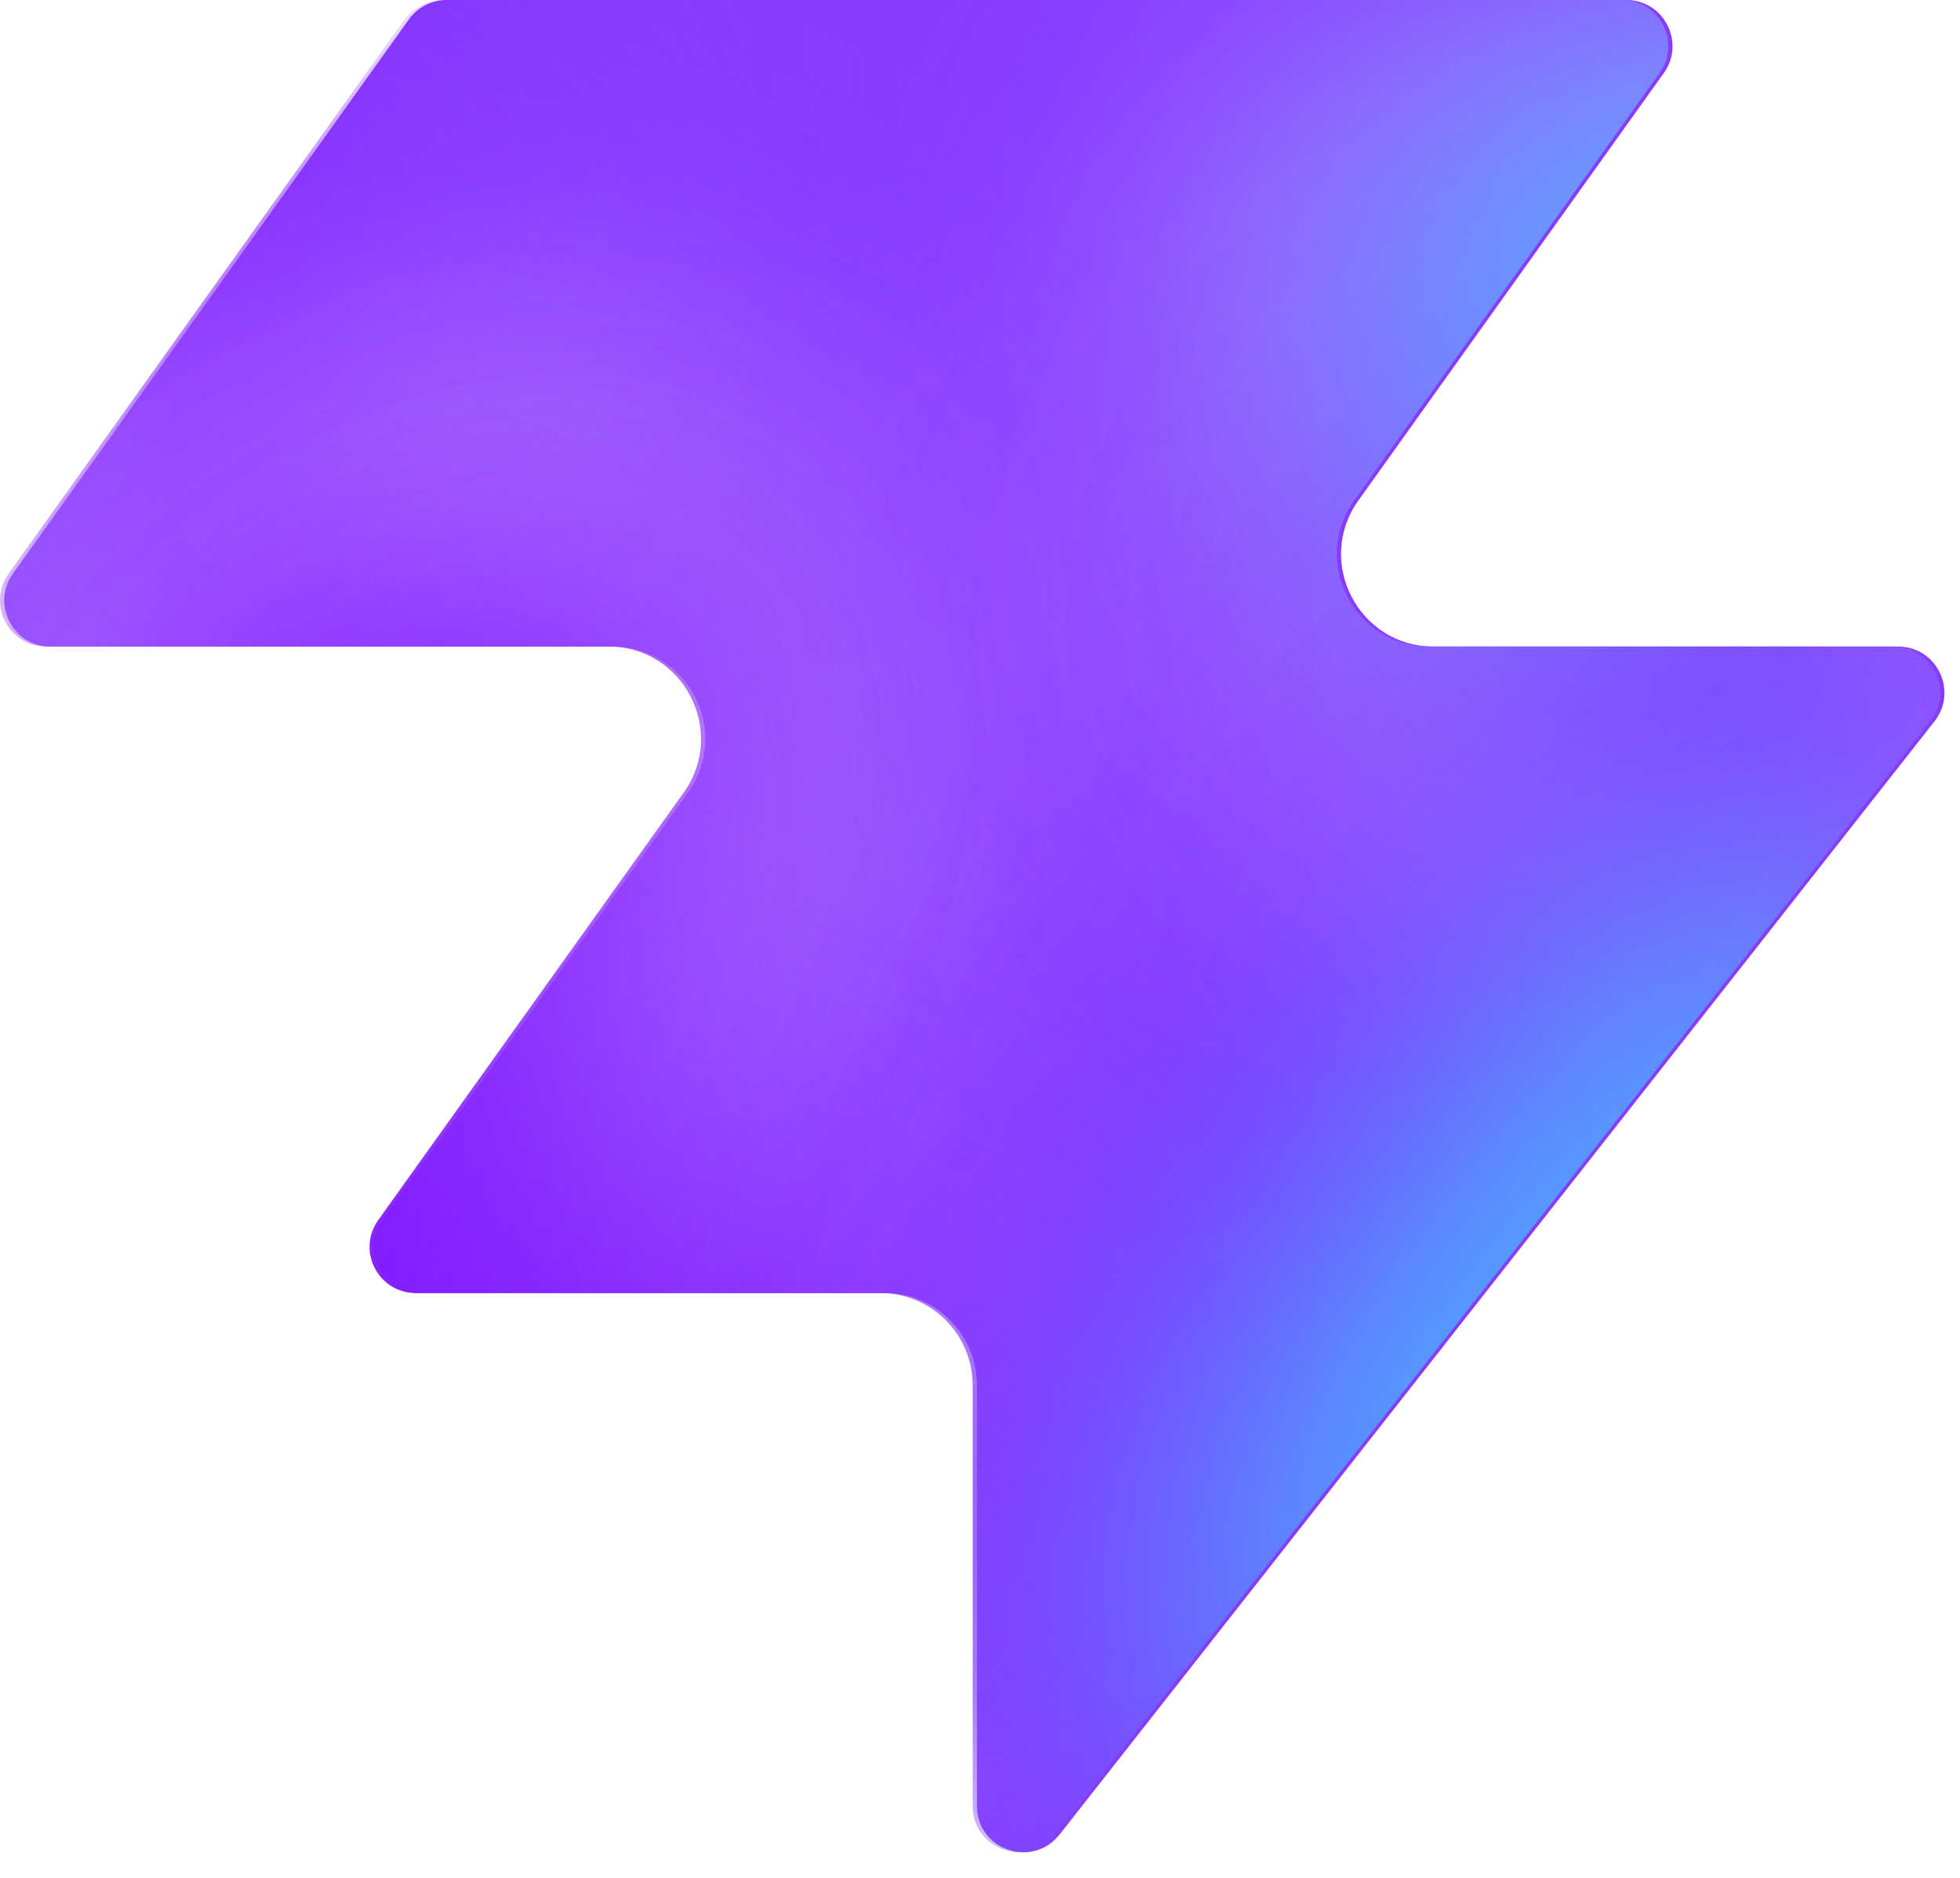
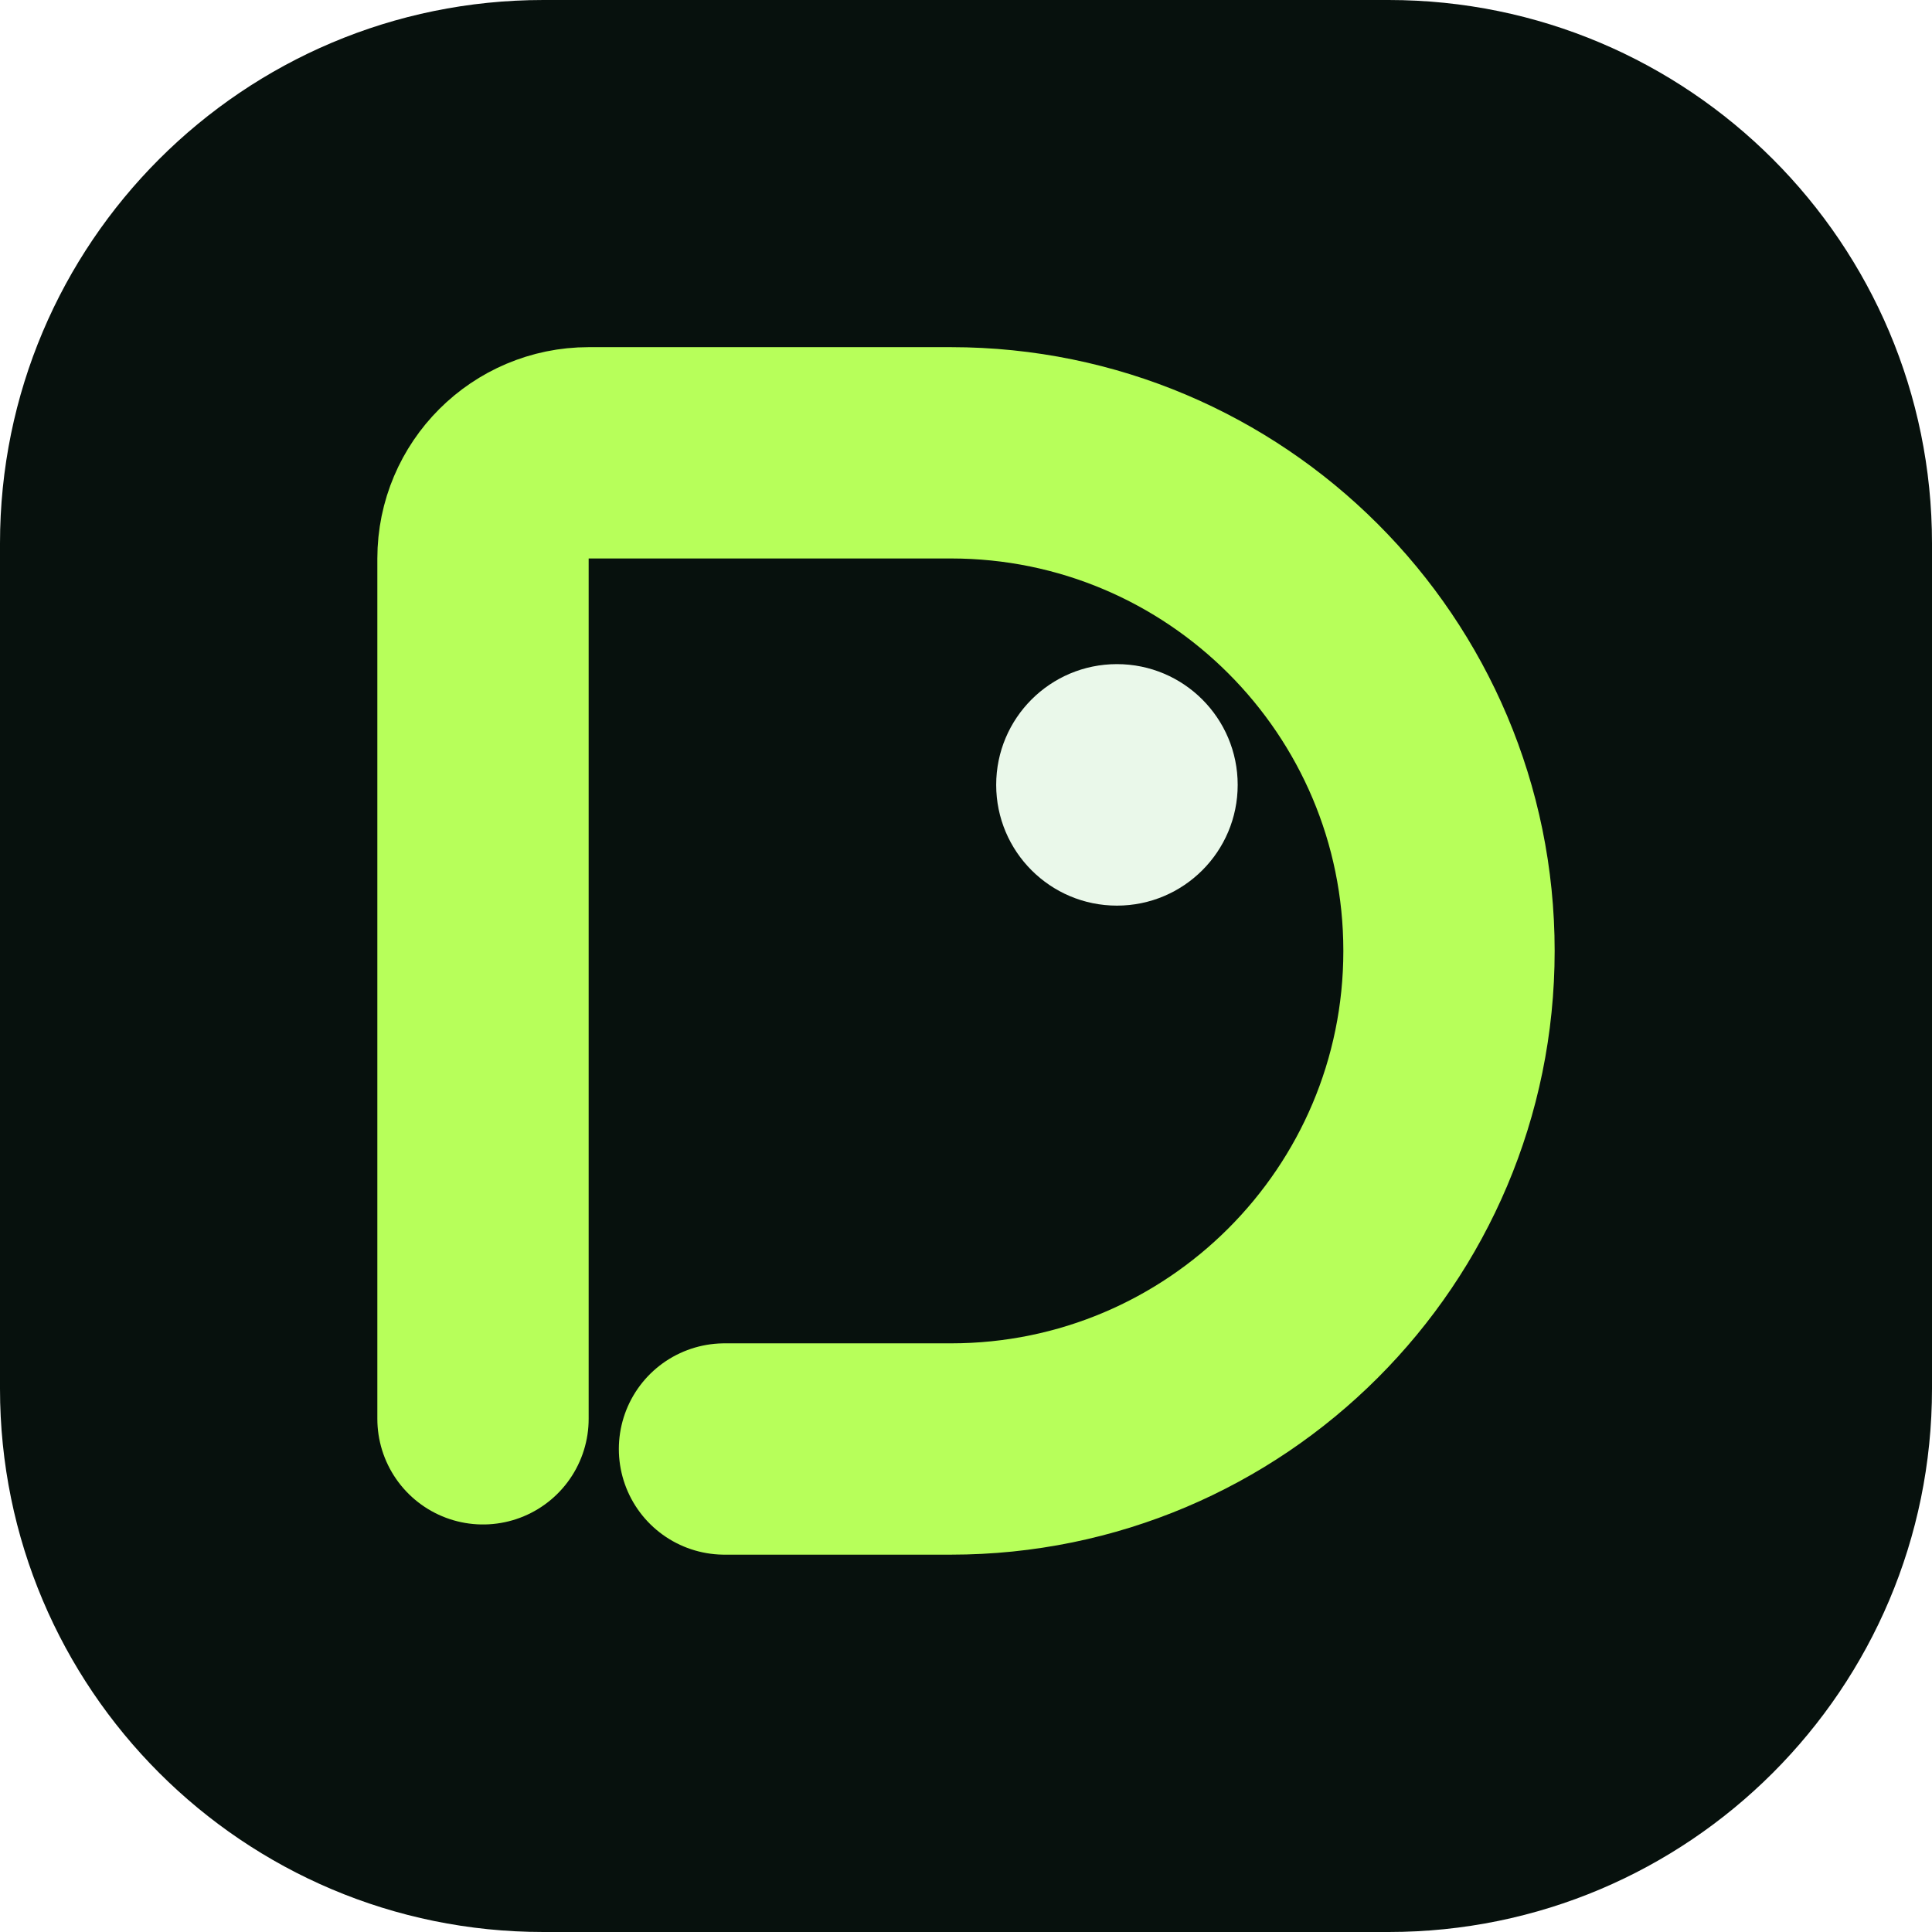
- <svg xmlns="http://www.w3.org/2000/svg" width="48" height="46" fill="none" viewBox="0 0 48 46">
-   <path fill="#863bff" d="M25.946 44.938c-.664.845-2.021.375-2.021-.698V33.937a2.26 2.26 0 0 0-2.262-2.262H10.287c-.92 0-1.456-1.04-.92-1.788l7.48-10.471c1.07-1.497 0-3.578-1.842-3.578H1.237c-.92 0-1.456-1.04-.92-1.788L10.013.474c.214-.297.556-.474.92-.474h28.894c.92 0 1.456 1.04.92 1.788l-7.48 10.471c-1.07 1.498 0 3.579 1.842 3.579h11.377c.943 0 1.473 1.088.89 1.83L25.947 44.94z" style="fill:#863bff;fill:color(display-p3 .525 .23 1);fill-opacity:1" />
-   <mask id="a" width="48" height="46" x="0" y="0" maskUnits="userSpaceOnUse" style="mask-type:alpha">
-     <path fill="#000" d="M25.842 44.938c-.664.844-2.021.375-2.021-.698V33.937a2.26 2.26 0 0 0-2.262-2.262H10.183c-.92 0-1.456-1.04-.92-1.788l7.48-10.471c1.07-1.498 0-3.579-1.842-3.579H1.133c-.92 0-1.456-1.04-.92-1.787L9.91.473c.214-.297.556-.474.92-.474h28.894c.92 0 1.456 1.04.92 1.788l-7.48 10.471c-1.07 1.498 0 3.578 1.842 3.578h11.377c.943 0 1.473 1.088.89 1.832L25.843 44.94z" style="fill:#000;fill-opacity:1" />
-   </mask>
-   <g mask="url(#a)">
-     <g filter="url(#b)">
-       <ellipse cx="5.508" cy="14.704" fill="#ede6ff" rx="5.508" ry="14.704" style="fill:#ede6ff;fill:color(display-p3 .927 .903 1);fill-opacity:1" transform="matrix(.00324 1 1 -.00324 -4.47 31.516)" />
-     </g>
-     <g filter="url(#c)">
-       <ellipse cx="10.399" cy="29.851" fill="#ede6ff" rx="10.399" ry="29.851" style="fill:#ede6ff;fill:color(display-p3 .927 .903 1);fill-opacity:1" transform="matrix(.00324 1 1 -.00324 -39.328 7.883)" />
-     </g>
-     <g filter="url(#d)">
-       <ellipse cx="5.508" cy="30.487" fill="#7e14ff" rx="5.508" ry="30.487" style="fill:#7e14ff;fill:color(display-p3 .492 .077 1);fill-opacity:1" transform="rotate(89.814 -25.913 -14.639)scale(1 -1)" />
-     </g>
-     <g filter="url(#e)">
-       <ellipse cx="5.508" cy="30.599" fill="#7e14ff" rx="5.508" ry="30.599" style="fill:#7e14ff;fill:color(display-p3 .492 .077 1);fill-opacity:1" transform="rotate(89.814 -32.644 -3.334)scale(1 -1)" />
-     </g>
-     <g filter="url(#f)">
-       <ellipse cx="5.508" cy="30.599" fill="#7e14ff" rx="5.508" ry="30.599" style="fill:#7e14ff;fill:color(display-p3 .492 .077 1);fill-opacity:1" transform="matrix(.00324 1 1 -.00324 -34.34 30.47)" />
-     </g>
-     <g filter="url(#g)">
-       <ellipse cx="14.072" cy="22.078" fill="#ede6ff" rx="14.072" ry="22.078" style="fill:#ede6ff;fill:color(display-p3 .927 .903 1);fill-opacity:1" transform="rotate(93.35 24.506 48.493)scale(-1 1)" />
-     </g>
-     <g filter="url(#h)">
-       <ellipse cx="3.47" cy="21.501" fill="#7e14ff" rx="3.47" ry="21.501" style="fill:#7e14ff;fill:color(display-p3 .492 .077 1);fill-opacity:1" transform="rotate(89.009 28.708 47.59)scale(-1 1)" />
-     </g>
-     <g filter="url(#i)">
-       <ellipse cx="3.47" cy="21.501" fill="#7e14ff" rx="3.47" ry="21.501" style="fill:#7e14ff;fill:color(display-p3 .492 .077 1);fill-opacity:1" transform="rotate(89.009 28.708 47.59)scale(-1 1)" />
-     </g>
-     <g filter="url(#j)">
-       <ellipse cx=".387" cy="8.972" fill="#7e14ff" rx="4.407" ry="29.108" style="fill:#7e14ff;fill:color(display-p3 .492 .077 1);fill-opacity:1" transform="rotate(39.51 .387 8.972)" />
-     </g>
-     <g filter="url(#k)">
-       <ellipse cx="47.523" cy="-6.092" fill="#7e14ff" rx="4.407" ry="29.108" style="fill:#7e14ff;fill:color(display-p3 .492 .077 1);fill-opacity:1" transform="rotate(37.892 47.523 -6.092)" />
-     </g>
-     <g filter="url(#l)">
-       <ellipse cx="41.412" cy="6.333" fill="#47bfff" rx="5.971" ry="9.665" style="fill:#47bfff;fill:color(display-p3 .28 .748 1);fill-opacity:1" transform="rotate(37.892 41.412 6.333)" />
-     </g>
-     <g filter="url(#m)">
-       <ellipse cx="-1.879" cy="38.332" fill="#7e14ff" rx="4.407" ry="29.108" style="fill:#7e14ff;fill:color(display-p3 .492 .077 1);fill-opacity:1" transform="rotate(37.892 -1.88 38.332)" />
-     </g>
-     <g filter="url(#n)">
-       <ellipse cx="-1.879" cy="38.332" fill="#7e14ff" rx="4.407" ry="29.108" style="fill:#7e14ff;fill:color(display-p3 .492 .077 1);fill-opacity:1" transform="rotate(37.892 -1.88 38.332)" />
-     </g>
-     <g filter="url(#o)">
-       <ellipse cx="35.651" cy="29.907" fill="#7e14ff" rx="4.407" ry="29.108" style="fill:#7e14ff;fill:color(display-p3 .492 .077 1);fill-opacity:1" transform="rotate(37.892 35.651 29.907)" />
-     </g>
-     <g filter="url(#p)">
-       <ellipse cx="38.418" cy="32.4" fill="#47bfff" rx="5.971" ry="15.297" style="fill:#47bfff;fill:color(display-p3 .28 .748 1);fill-opacity:1" transform="rotate(37.892 38.418 32.4)" />
-     </g>
-   </g>
-   <defs>
-     <filter id="b" width="60.045" height="41.654" x="-19.77" y="16.149" color-interpolation-filters="sRGB" filterUnits="userSpaceOnUse">
-       <feFlood flood-opacity="0" result="BackgroundImageFix" />
-       <feBlend in="SourceGraphic" in2="BackgroundImageFix" result="shape" />
-       <feGaussianBlur result="effect1_foregroundBlur_2002_17158" stdDeviation="7.659" />
-     </filter>
-     <filter id="c" width="90.34" height="51.437" x="-54.613" y="-7.533" color-interpolation-filters="sRGB" filterUnits="userSpaceOnUse">
-       <feFlood flood-opacity="0" result="BackgroundImageFix" />
-       <feBlend in="SourceGraphic" in2="BackgroundImageFix" result="shape" />
-       <feGaussianBlur result="effect1_foregroundBlur_2002_17158" stdDeviation="7.659" />
-     </filter>
-     <filter id="d" width="79.355" height="29.4" x="-49.64" y="2.03" color-interpolation-filters="sRGB" filterUnits="userSpaceOnUse">
-       <feFlood flood-opacity="0" result="BackgroundImageFix" />
-       <feBlend in="SourceGraphic" in2="BackgroundImageFix" result="shape" />
-       <feGaussianBlur result="effect1_foregroundBlur_2002_17158" stdDeviation="4.596" />
-     </filter>
-     <filter id="e" width="79.579" height="29.4" x="-45.045" y="20.029" color-interpolation-filters="sRGB" filterUnits="userSpaceOnUse">
-       <feFlood flood-opacity="0" result="BackgroundImageFix" />
-       <feBlend in="SourceGraphic" in2="BackgroundImageFix" result="shape" />
-       <feGaussianBlur result="effect1_foregroundBlur_2002_17158" stdDeviation="4.596" />
-     </filter>
-     <filter id="f" width="79.579" height="29.4" x="-43.513" y="21.178" color-interpolation-filters="sRGB" filterUnits="userSpaceOnUse">
-       <feFlood flood-opacity="0" result="BackgroundImageFix" />
-       <feBlend in="SourceGraphic" in2="BackgroundImageFix" result="shape" />
-       <feGaussianBlur result="effect1_foregroundBlur_2002_17158" stdDeviation="4.596" />
-     </filter>
-     <filter id="g" width="74.749" height="58.852" x="15.756" y="-17.901" color-interpolation-filters="sRGB" filterUnits="userSpaceOnUse">
-       <feFlood flood-opacity="0" result="BackgroundImageFix" />
-       <feBlend in="SourceGraphic" in2="BackgroundImageFix" result="shape" />
-       <feGaussianBlur result="effect1_foregroundBlur_2002_17158" stdDeviation="7.659" />
-     </filter>
-     <filter id="h" width="61.377" height="25.362" x="23.548" y="2.284" color-interpolation-filters="sRGB" filterUnits="userSpaceOnUse">
-       <feFlood flood-opacity="0" result="BackgroundImageFix" />
-       <feBlend in="SourceGraphic" in2="BackgroundImageFix" result="shape" />
-       <feGaussianBlur result="effect1_foregroundBlur_2002_17158" stdDeviation="4.596" />
-     </filter>
-     <filter id="i" width="61.377" height="25.362" x="23.548" y="2.284" color-interpolation-filters="sRGB" filterUnits="userSpaceOnUse">
-       <feFlood flood-opacity="0" result="BackgroundImageFix" />
-       <feBlend in="SourceGraphic" in2="BackgroundImageFix" result="shape" />
-       <feGaussianBlur result="effect1_foregroundBlur_2002_17158" stdDeviation="4.596" />
-     </filter>
-     <filter id="j" width="56.045" height="63.649" x="-27.636" y="-22.853" color-interpolation-filters="sRGB" filterUnits="userSpaceOnUse">
-       <feFlood flood-opacity="0" result="BackgroundImageFix" />
-       <feBlend in="SourceGraphic" in2="BackgroundImageFix" result="shape" />
-       <feGaussianBlur result="effect1_foregroundBlur_2002_17158" stdDeviation="4.596" />
-     </filter>
-     <filter id="k" width="54.814" height="64.646" x="20.116" y="-38.415" color-interpolation-filters="sRGB" filterUnits="userSpaceOnUse">
-       <feFlood flood-opacity="0" result="BackgroundImageFix" />
-       <feBlend in="SourceGraphic" in2="BackgroundImageFix" result="shape" />
-       <feGaussianBlur result="effect1_foregroundBlur_2002_17158" stdDeviation="4.596" />
-     </filter>
-     <filter id="l" width="33.541" height="35.313" x="24.641" y="-11.323" color-interpolation-filters="sRGB" filterUnits="userSpaceOnUse">
-       <feFlood flood-opacity="0" result="BackgroundImageFix" />
-       <feBlend in="SourceGraphic" in2="BackgroundImageFix" result="shape" />
-       <feGaussianBlur result="effect1_foregroundBlur_2002_17158" stdDeviation="4.596" />
-     </filter>
-     <filter id="m" width="54.814" height="64.646" x="-29.286" y="6.009" color-interpolation-filters="sRGB" filterUnits="userSpaceOnUse">
-       <feFlood flood-opacity="0" result="BackgroundImageFix" />
-       <feBlend in="SourceGraphic" in2="BackgroundImageFix" result="shape" />
-       <feGaussianBlur result="effect1_foregroundBlur_2002_17158" stdDeviation="4.596" />
-     </filter>
-     <filter id="n" width="54.814" height="64.646" x="-29.286" y="6.009" color-interpolation-filters="sRGB" filterUnits="userSpaceOnUse">
-       <feFlood flood-opacity="0" result="BackgroundImageFix" />
-       <feBlend in="SourceGraphic" in2="BackgroundImageFix" result="shape" />
-       <feGaussianBlur result="effect1_foregroundBlur_2002_17158" stdDeviation="4.596" />
-     </filter>
-     <filter id="o" width="54.814" height="64.646" x="8.244" y="-2.416" color-interpolation-filters="sRGB" filterUnits="userSpaceOnUse">
-       <feFlood flood-opacity="0" result="BackgroundImageFix" />
-       <feBlend in="SourceGraphic" in2="BackgroundImageFix" result="shape" />
-       <feGaussianBlur result="effect1_foregroundBlur_2002_17158" stdDeviation="4.596" />
-     </filter>
-     <filter id="p" width="39.409" height="43.623" x="18.713" y="10.588" color-interpolation-filters="sRGB" filterUnits="userSpaceOnUse">
-       <feFlood flood-opacity="0" result="BackgroundImageFix" />
-       <feBlend in="SourceGraphic" in2="BackgroundImageFix" result="shape" />
-       <feGaussianBlur result="effect1_foregroundBlur_2002_17158" stdDeviation="4.596" />
-     </filter>
-   </defs>
+ <svg xmlns="http://www.w3.org/2000/svg" width="64" height="64" viewBox="0 0 64 64" fill="none">
+   <rect width="64" height="64" rx="18" fill="#07110D" />
+   <path d="M16 47V18.5C16 16.57 17.57 15 19.5 15H31.5C40.61 15 48 22.39 48 31.5C48 40.61 40.61 48 31.5 48H24" stroke="#B7FF5A" stroke-width="7" stroke-linecap="round" stroke-linejoin="round" />
+   <circle cx="37" cy="26" r="4" fill="#EAF8EA" />
</svg>
